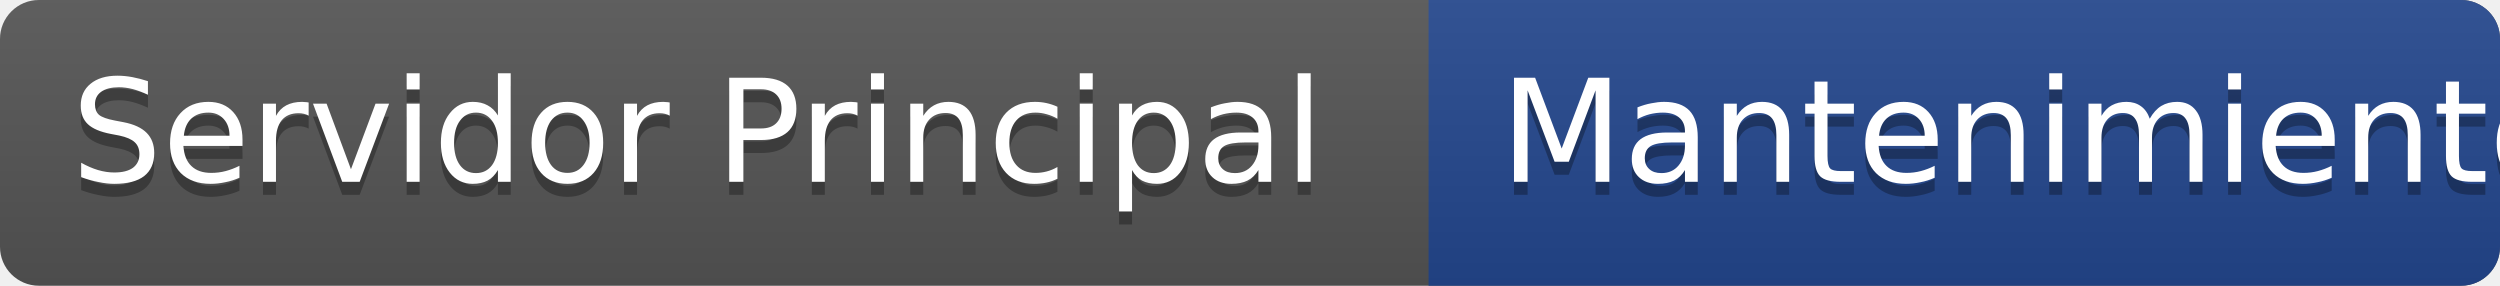
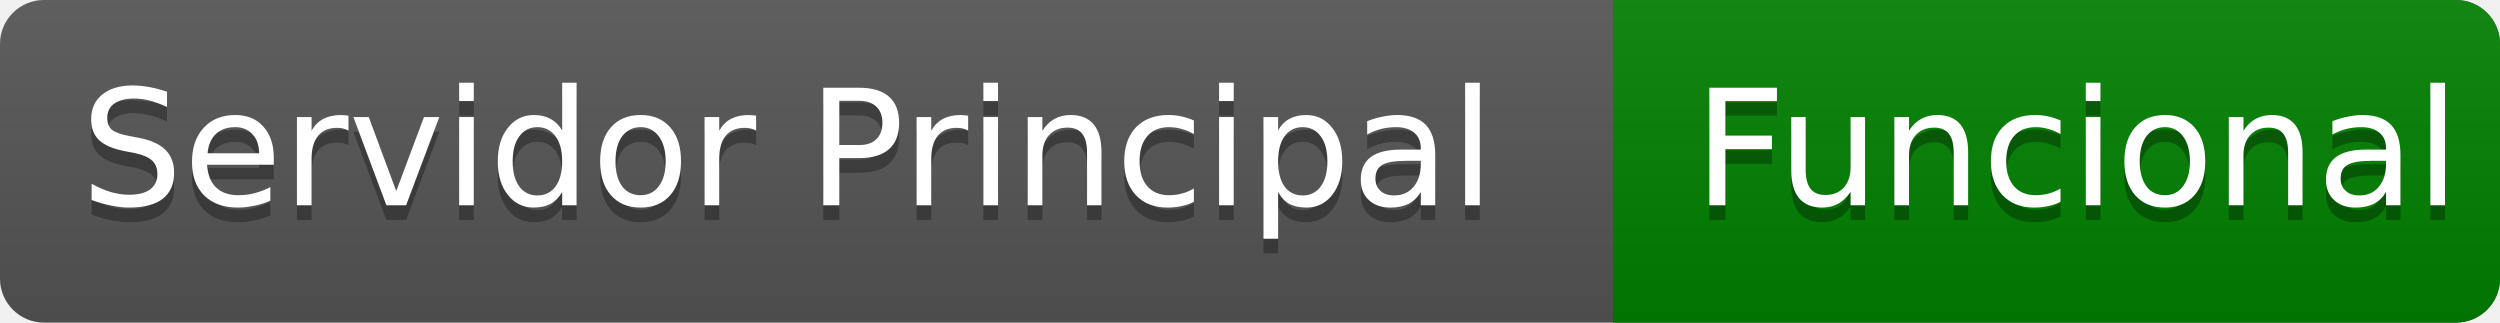
- <svg xmlns="http://www.w3.org/2000/svg" height="2em" width="35ex" font-family="DejaVu Sans,Verdana,Geneva,sans-serif" font-size="11">
+ <svg xmlns="http://www.w3.org/2000/svg" height="2em" width="31ex" font-family="DejaVu Sans,Verdana,Geneva,sans-serif" font-size="11">
  <linearGradient id="b" x2="0" y2="100%">
    <stop offset="0" stop-color="#bbb" stop-opacity=".1" />
    <stop offset="1" stop-opacity=".1" />
  </linearGradient>
  <clipPath id="a">
    <rect width="100%" height="100%" rx="3" fill="#fff" />
  </clipPath>
  <g clip-path="url(#a)" fill="#fff">
    <rect x="0" y="0" width="100%" height="100%" fill="#555" />
-     <rect x="20ex" y="0" height="100%" width="100%" fill="#24478f" />
+     <rect x="20ex" y="0" height="100%" width="100%" fill="#008000" />
    <rect x="0" y="0" width="100%" height="100%" fill="url(#b)" />
    <text x="1ex" y="15" fill="#010101" fill-opacity=".3">Servidor Principal</text>
    <text x="1ex" y="14">Servidor Principal</text>
-     <text x="21ex" y="15" fill="#010101" fill-opacity=".3">Mantenimiento</text>
-     <text x="21ex" y="14">Mantenimiento</text>
+     <text x="21ex" y="15" fill="#010101" fill-opacity=".3">Funcional</text>
+     <text x="21ex" y="14">Funcional</text>
  </g>
</svg>
